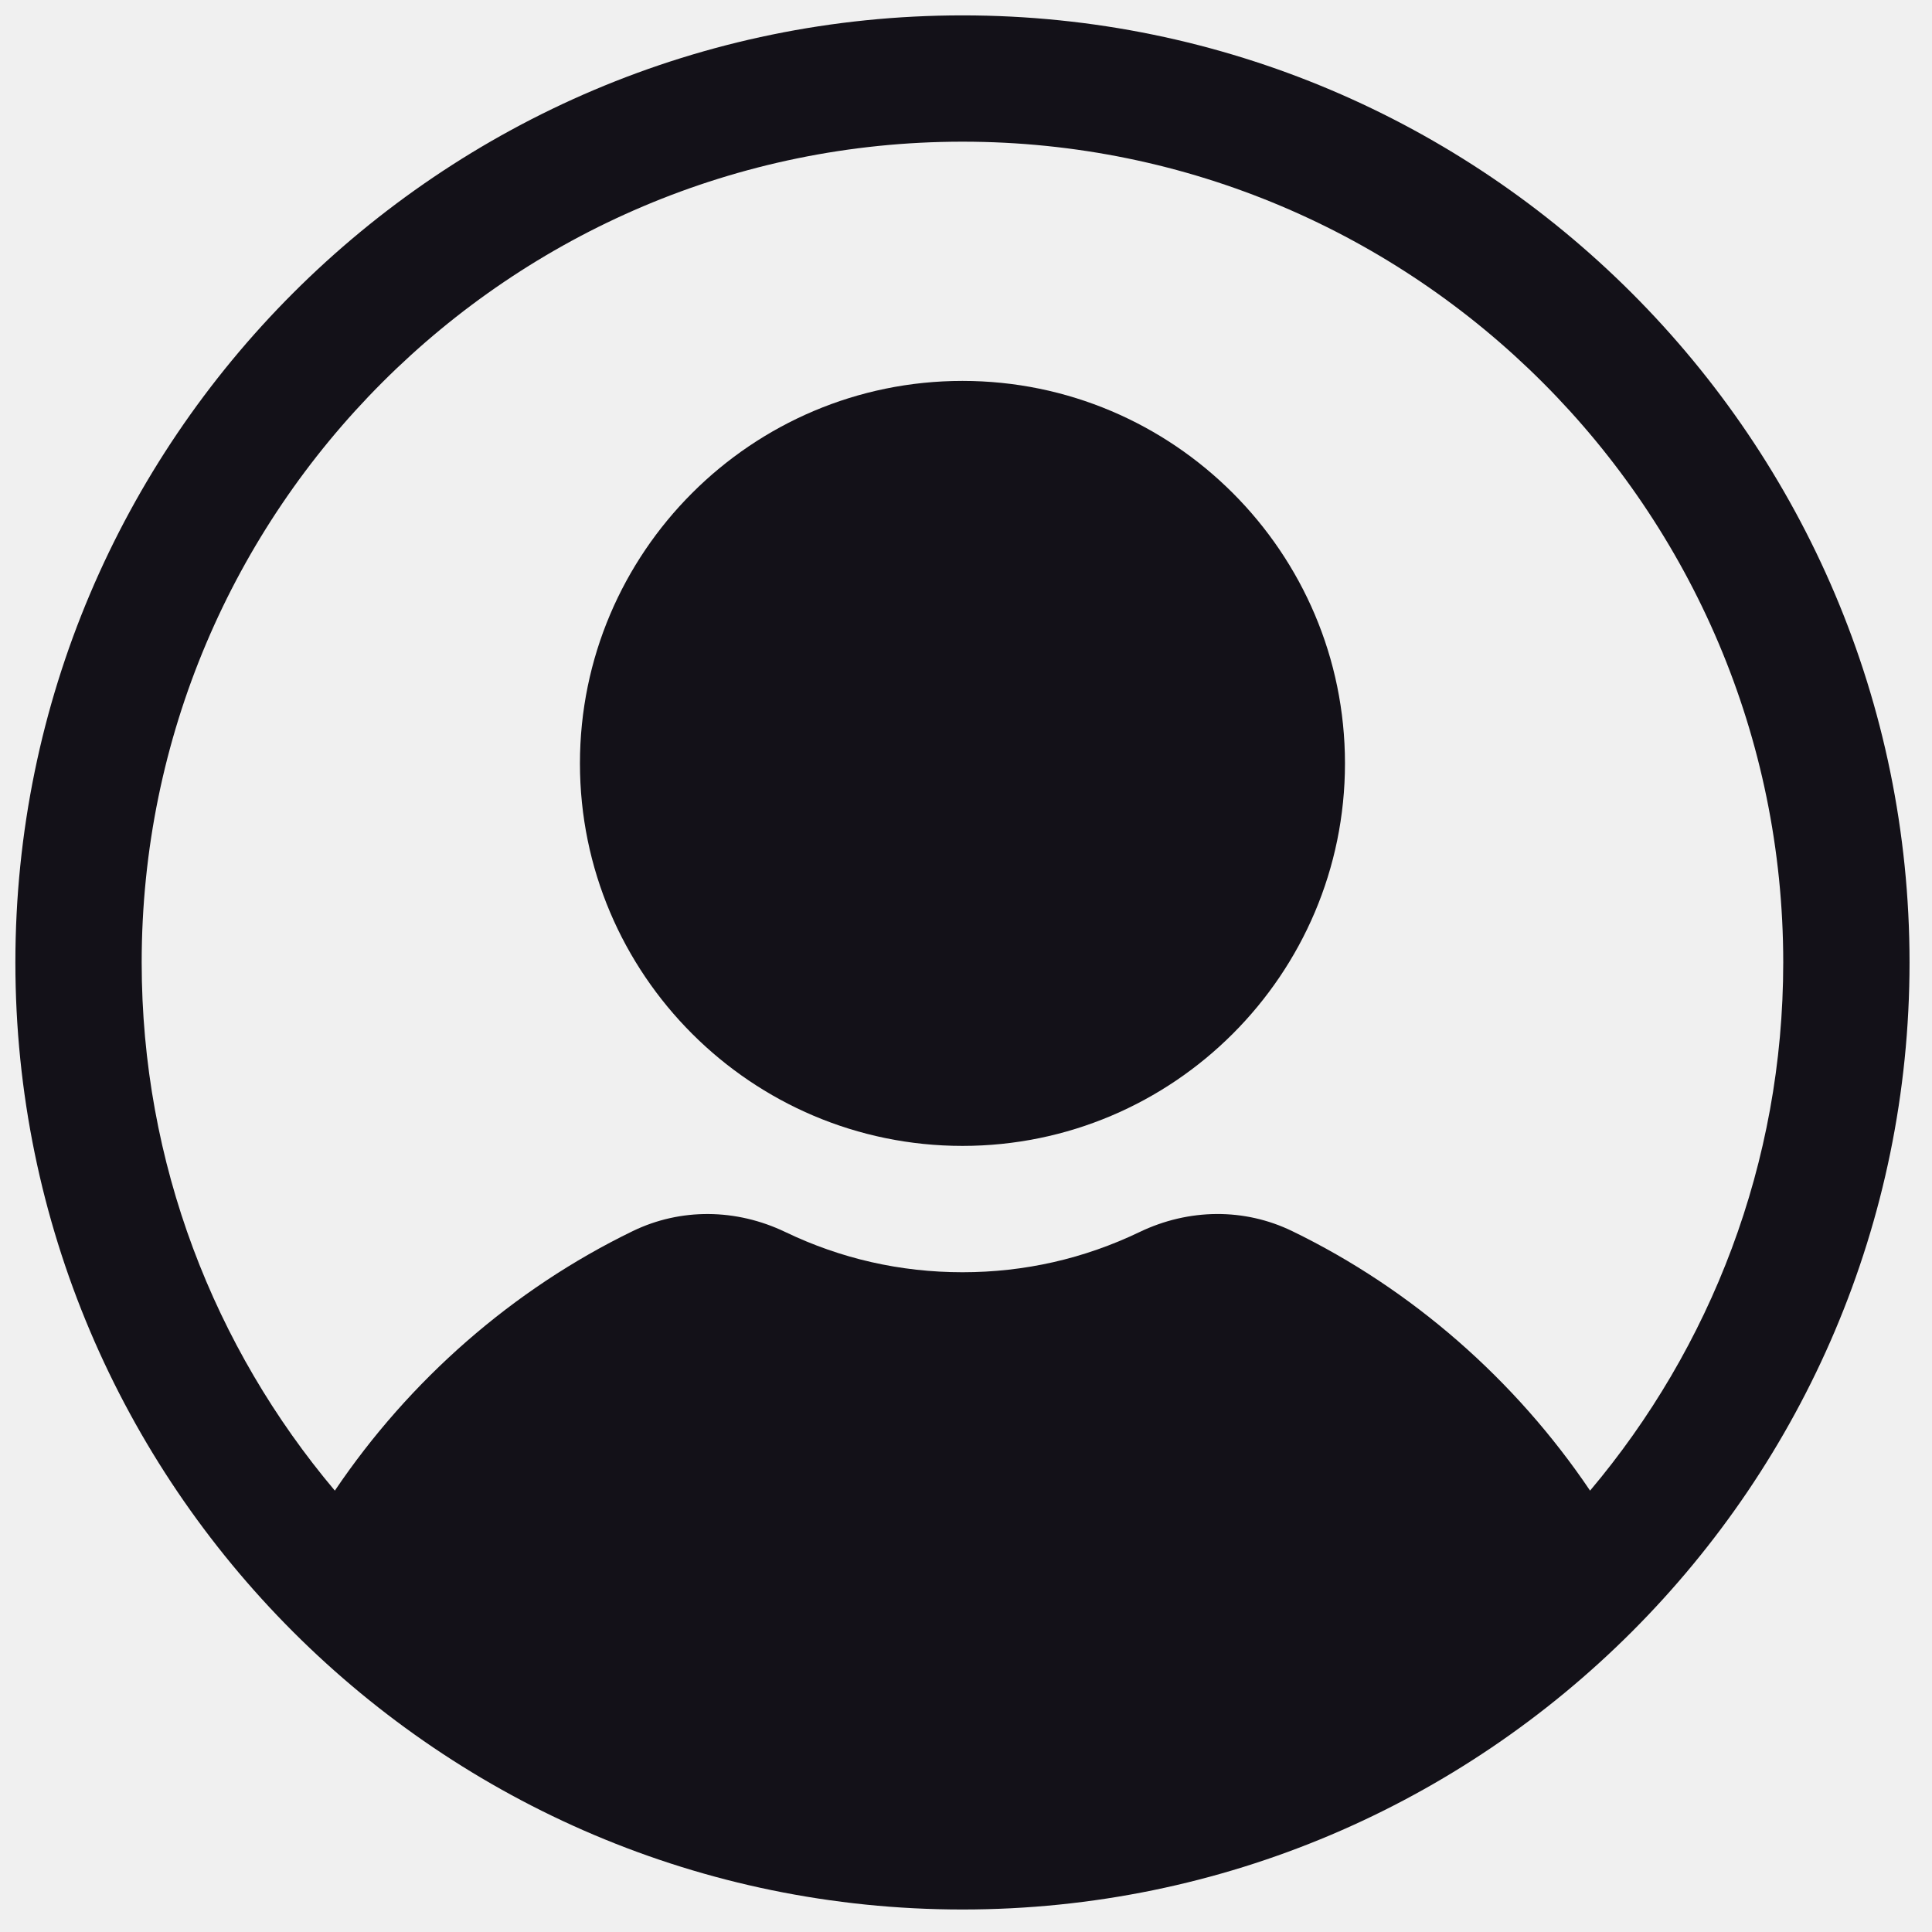
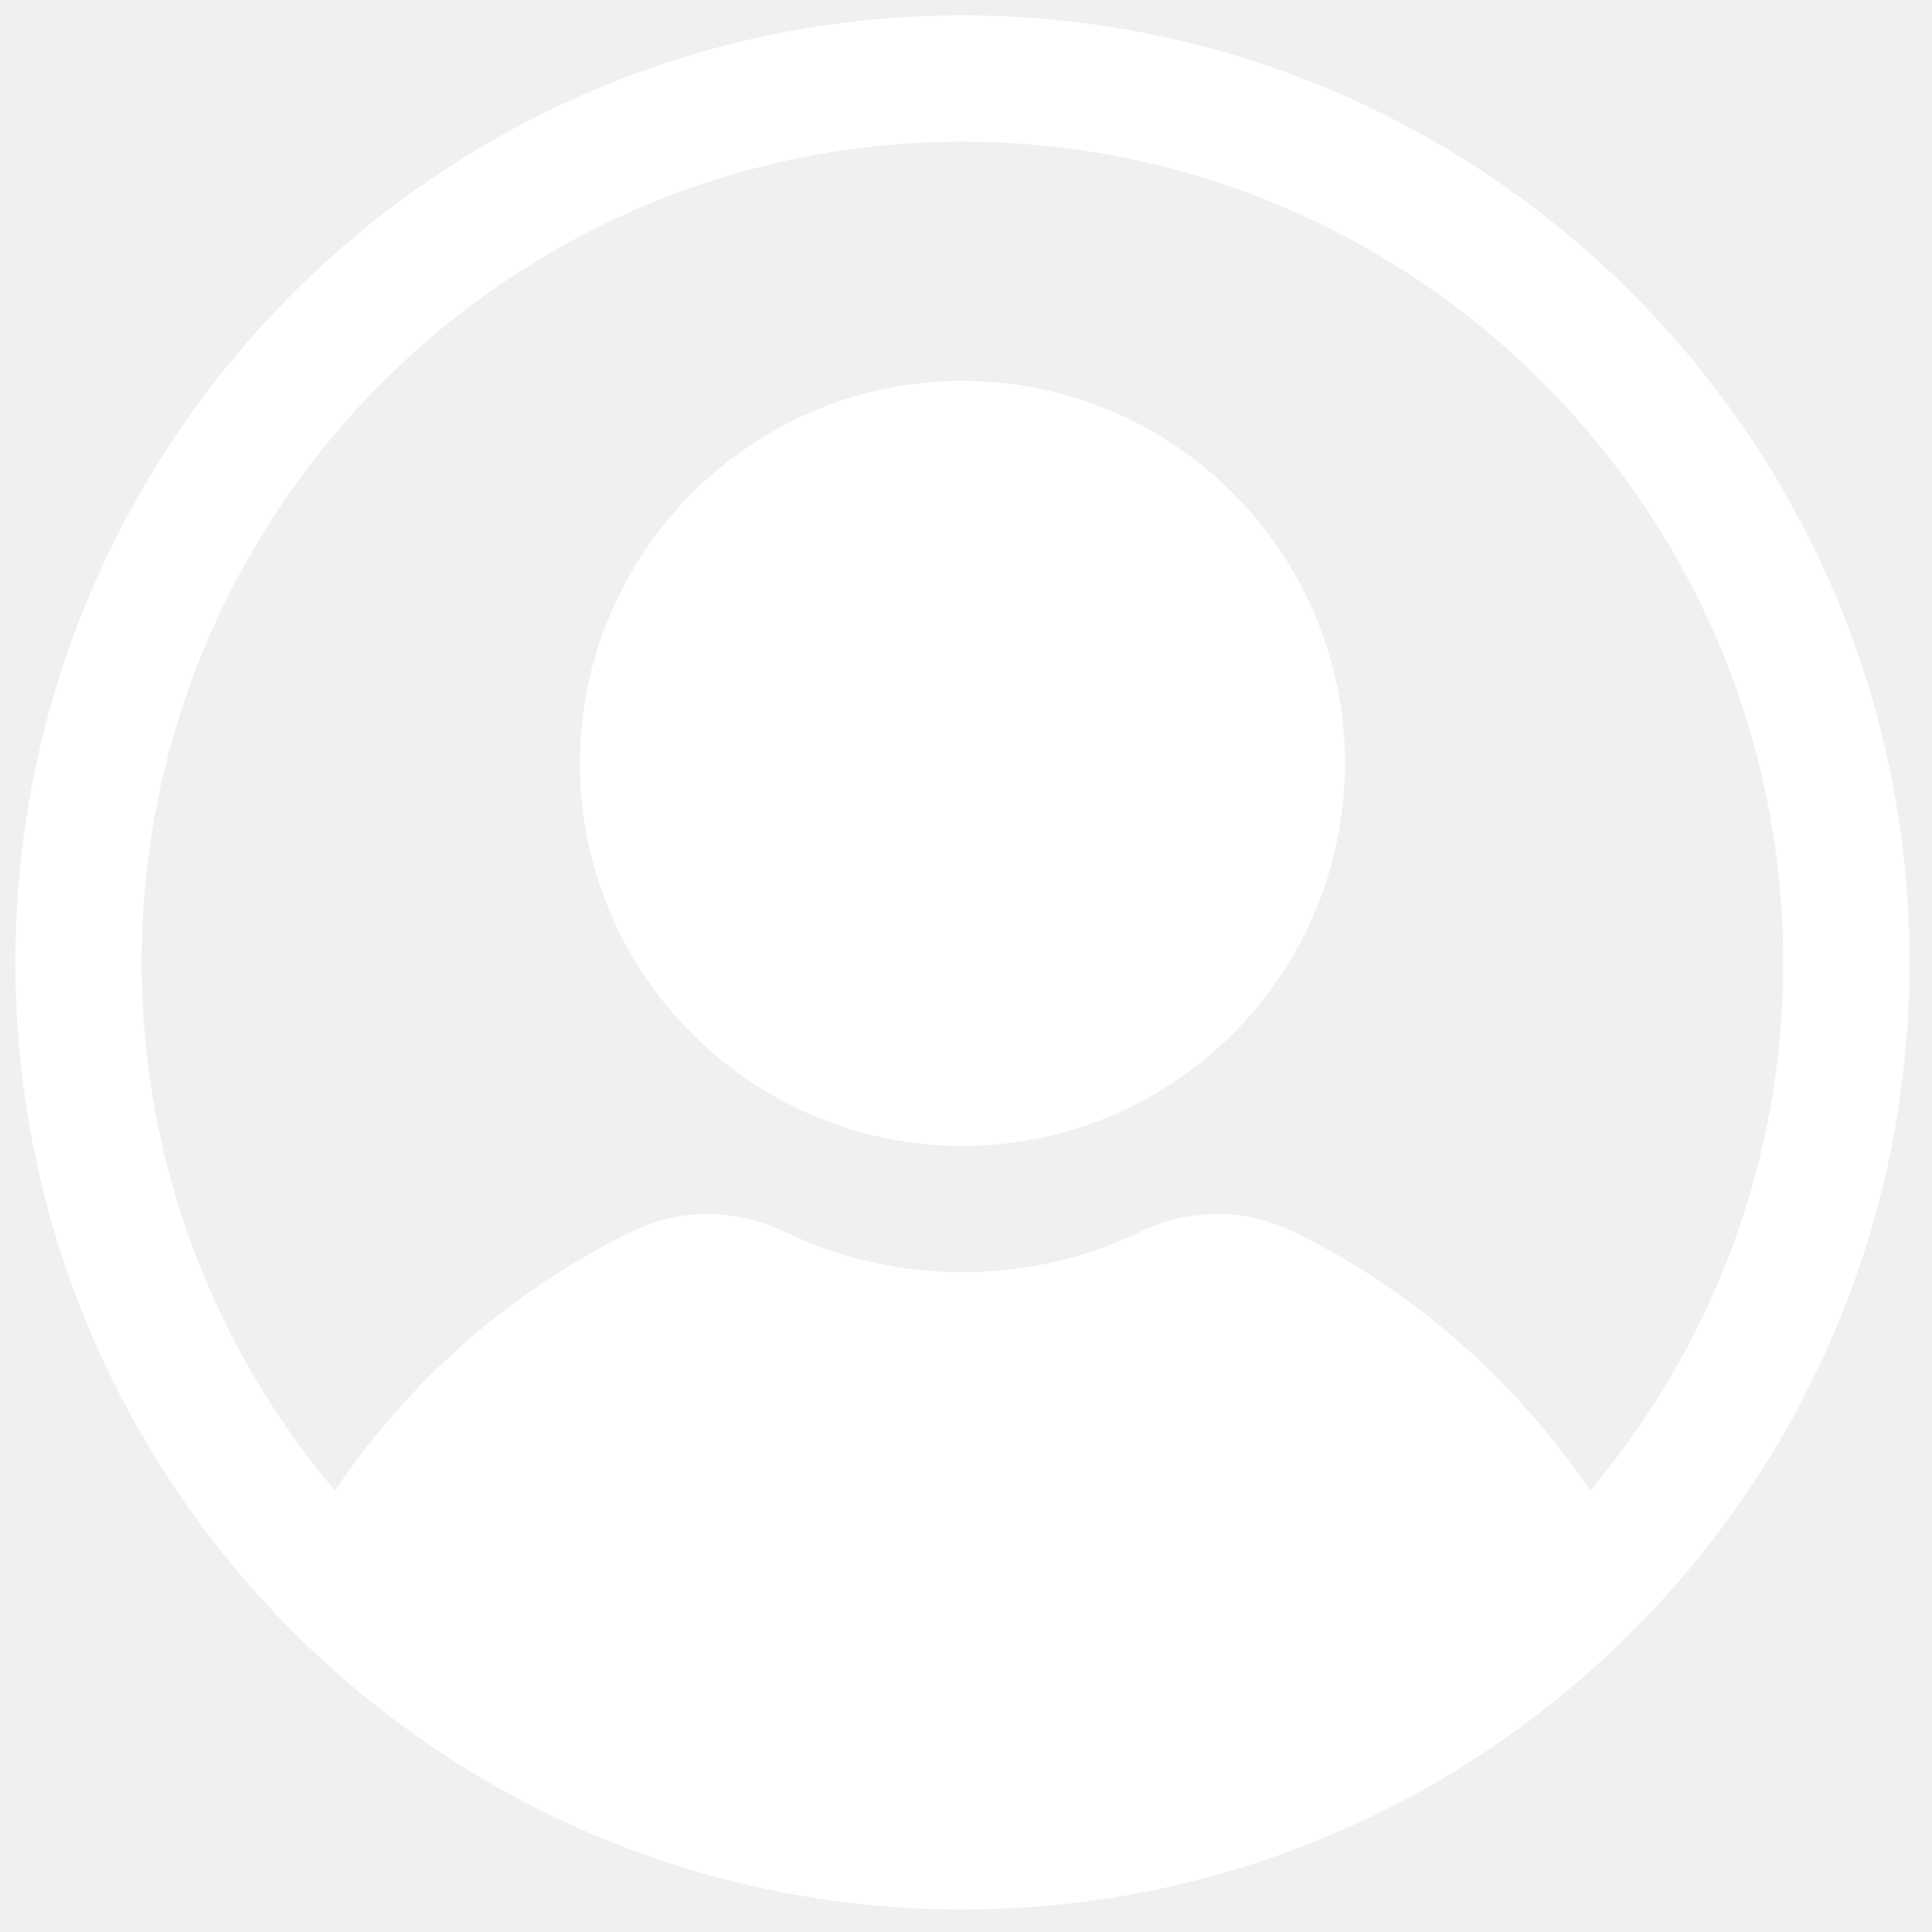
- <svg xmlns="http://www.w3.org/2000/svg" width="51" height="51" viewBox="0 0 51 51" fill="none">
-   <path d="M25.407 30.249C19.839 30.249 15.309 25.72 15.309 20.152C15.309 14.584 19.839 10.055 25.407 10.055C30.974 10.055 35.504 14.584 35.504 20.152C35.504 25.72 30.974 30.249 25.407 30.249Z" fill="#131118" />
-   <path d="M25.407 0.406C11.621 0.406 0.406 11.621 0.406 25.406C0.406 39.191 11.621 50.406 25.407 50.406C39.191 50.406 50.407 39.191 50.407 25.406C50.407 11.621 39.191 0.406 25.407 0.406ZM41.974 39.349C40.005 36.43 37.275 34.033 34.108 32.497C32.852 31.888 31.385 31.897 30.081 32.523C28.616 33.227 27.043 33.584 25.407 33.584C23.77 33.584 22.198 33.227 20.732 32.523C19.43 31.898 17.963 31.888 16.705 32.497C13.538 34.033 10.808 36.43 8.839 39.349C5.66 35.577 3.74 30.713 3.74 25.406C3.74 13.459 13.459 3.74 25.407 3.74C37.354 3.74 47.073 13.459 47.073 25.406C47.073 30.713 45.153 35.577 41.974 39.349Z" fill="#131118" />
+ <svg xmlns="http://www.w3.org/2000/svg" width="51" height="51" viewBox="0 0 51 51" fill="#fff">
+   <path d="M25.407 30.249C19.839 30.249 15.309 25.72 15.309 20.152C15.309 14.584 19.839 10.055 25.407 10.055C30.974 10.055 35.504 14.584 35.504 20.152C35.504 25.72 30.974 30.249 25.407 30.249Z" fill="#fff" />
+   <path d="M25.407 0.406C11.621 0.406 0.406 11.621 0.406 25.406C0.406 39.191 11.621 50.406 25.407 50.406C39.191 50.406 50.407 39.191 50.407 25.406C50.407 11.621 39.191 0.406 25.407 0.406ZM41.974 39.349C40.005 36.43 37.275 34.033 34.108 32.497C32.852 31.888 31.385 31.897 30.081 32.523C28.616 33.227 27.043 33.584 25.407 33.584C23.77 33.584 22.198 33.227 20.732 32.523C19.43 31.898 17.963 31.888 16.705 32.497C13.538 34.033 10.808 36.43 8.839 39.349C5.66 35.577 3.74 30.713 3.74 25.406C3.74 13.459 13.459 3.74 25.407 3.74C37.354 3.74 47.073 13.459 47.073 25.406C47.073 30.713 45.153 35.577 41.974 39.349Z" fill="#fff" />
</svg>
